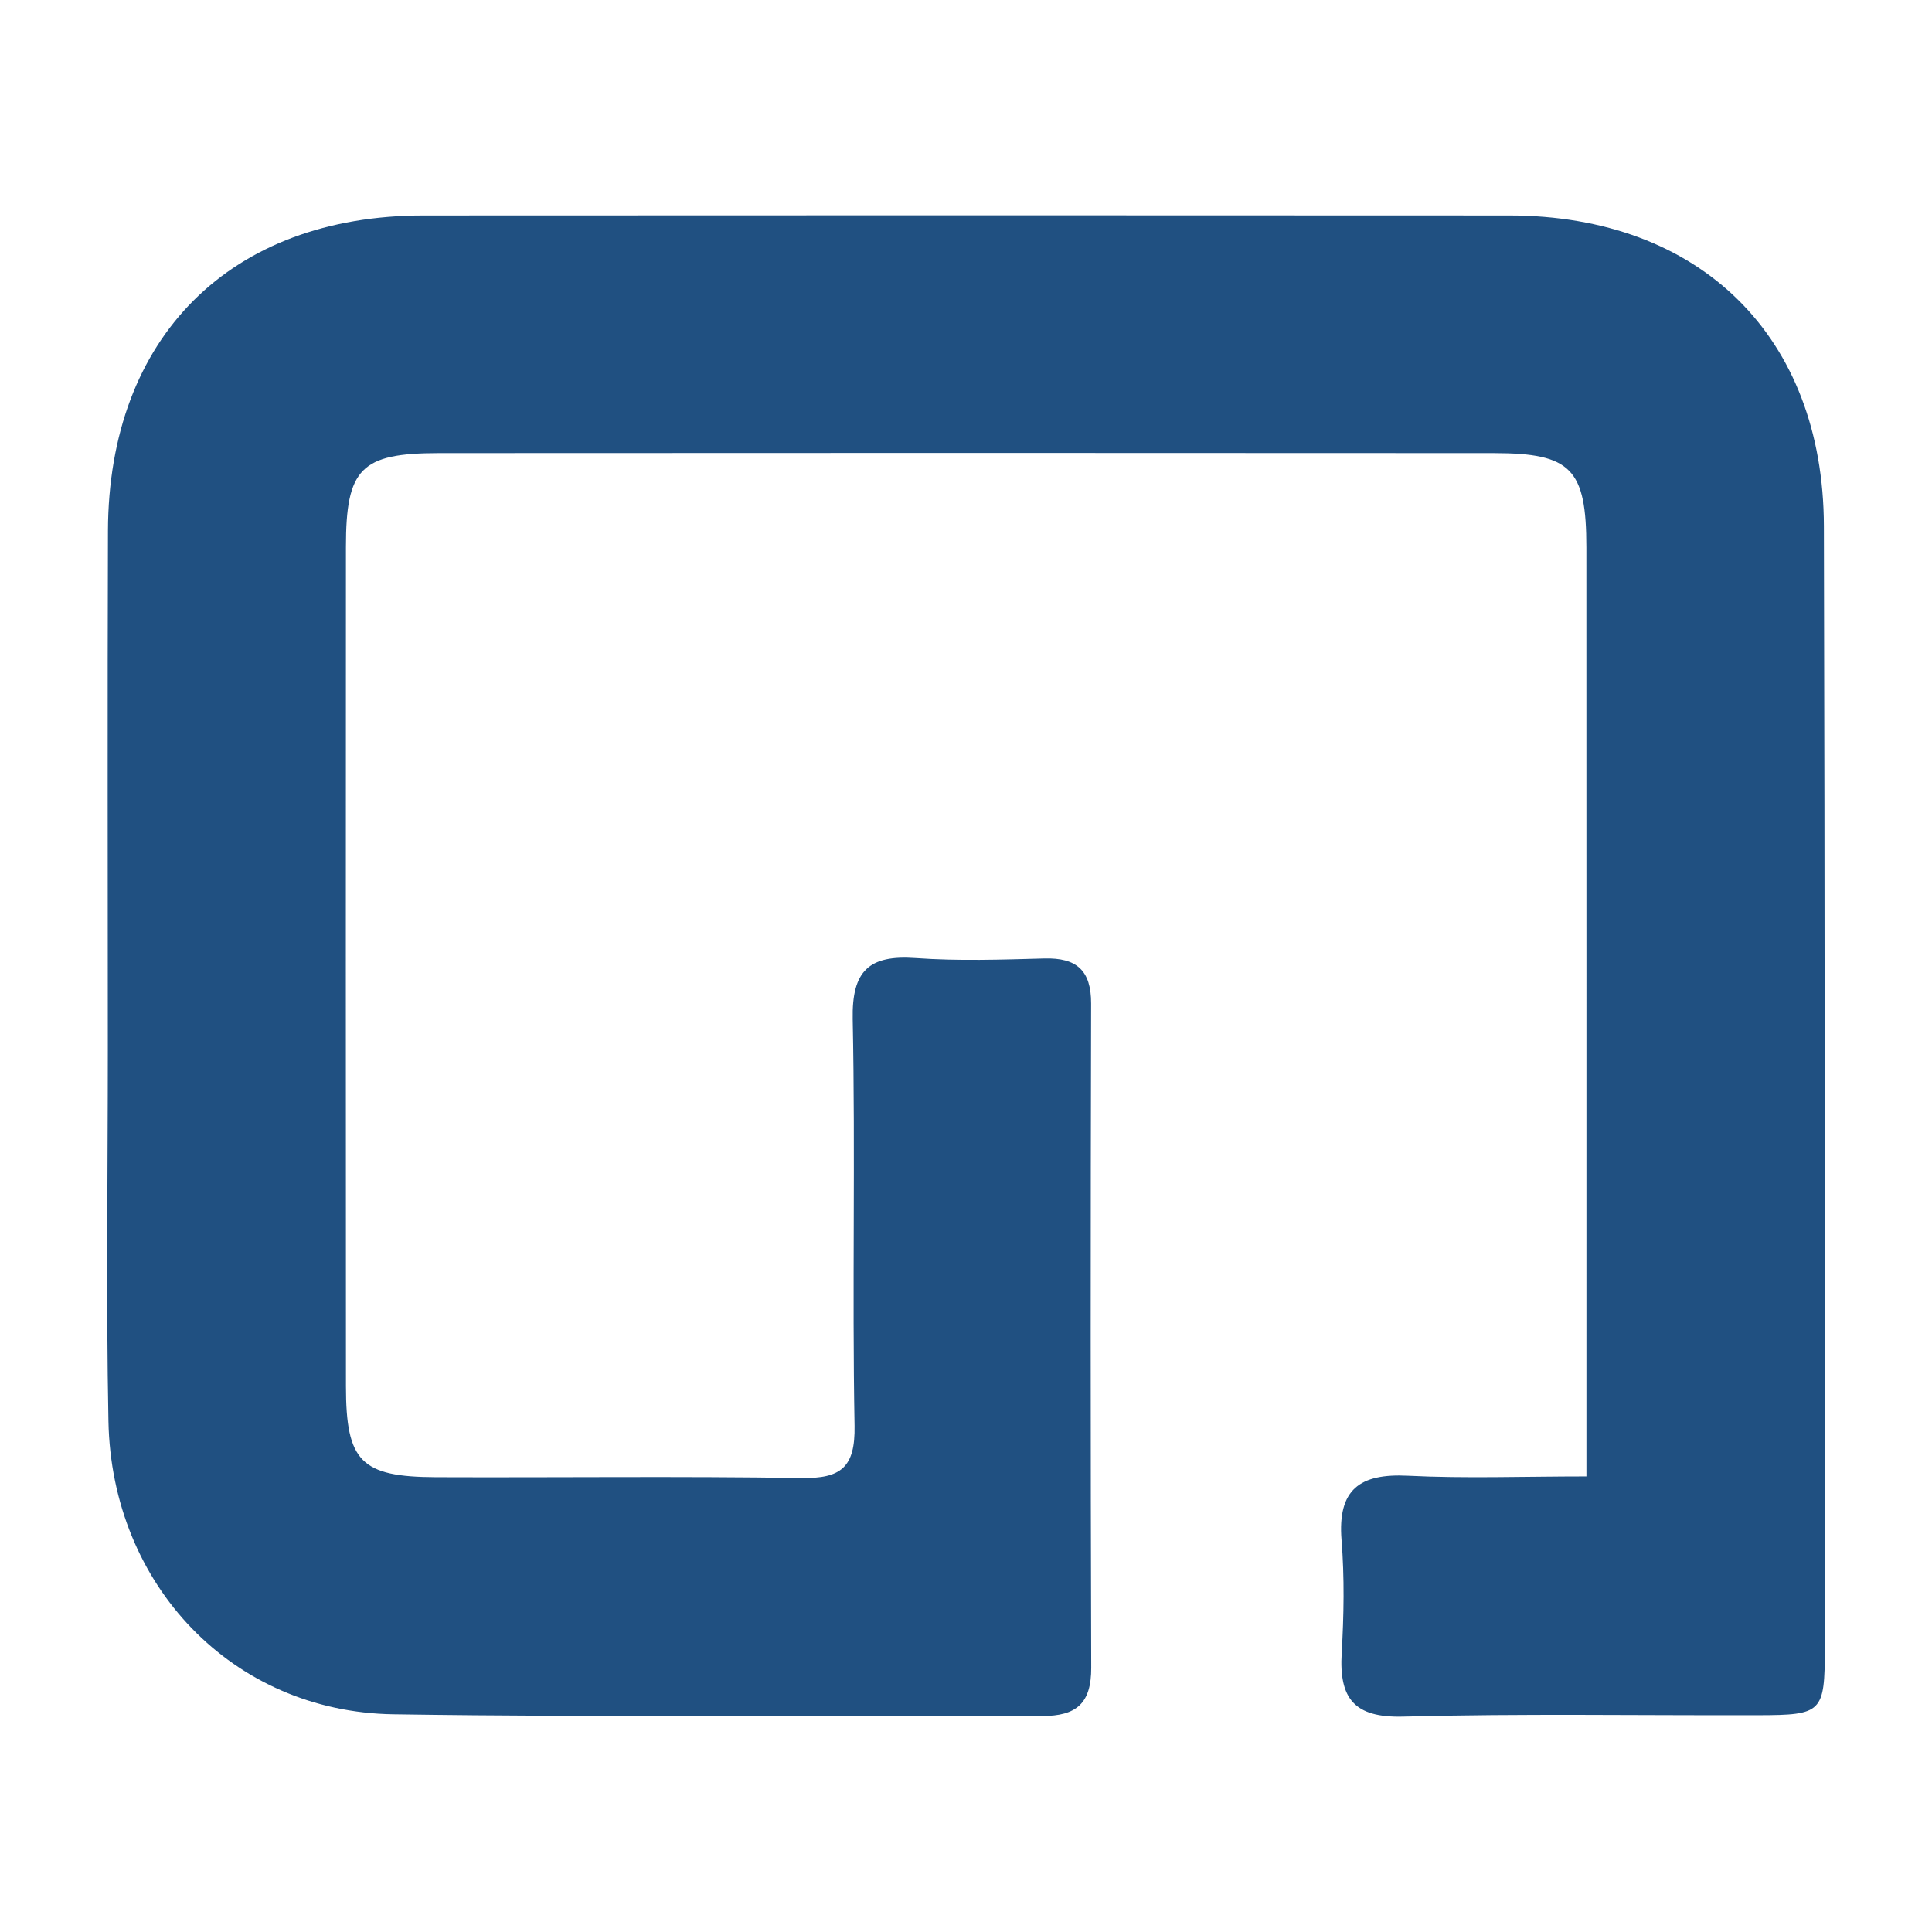
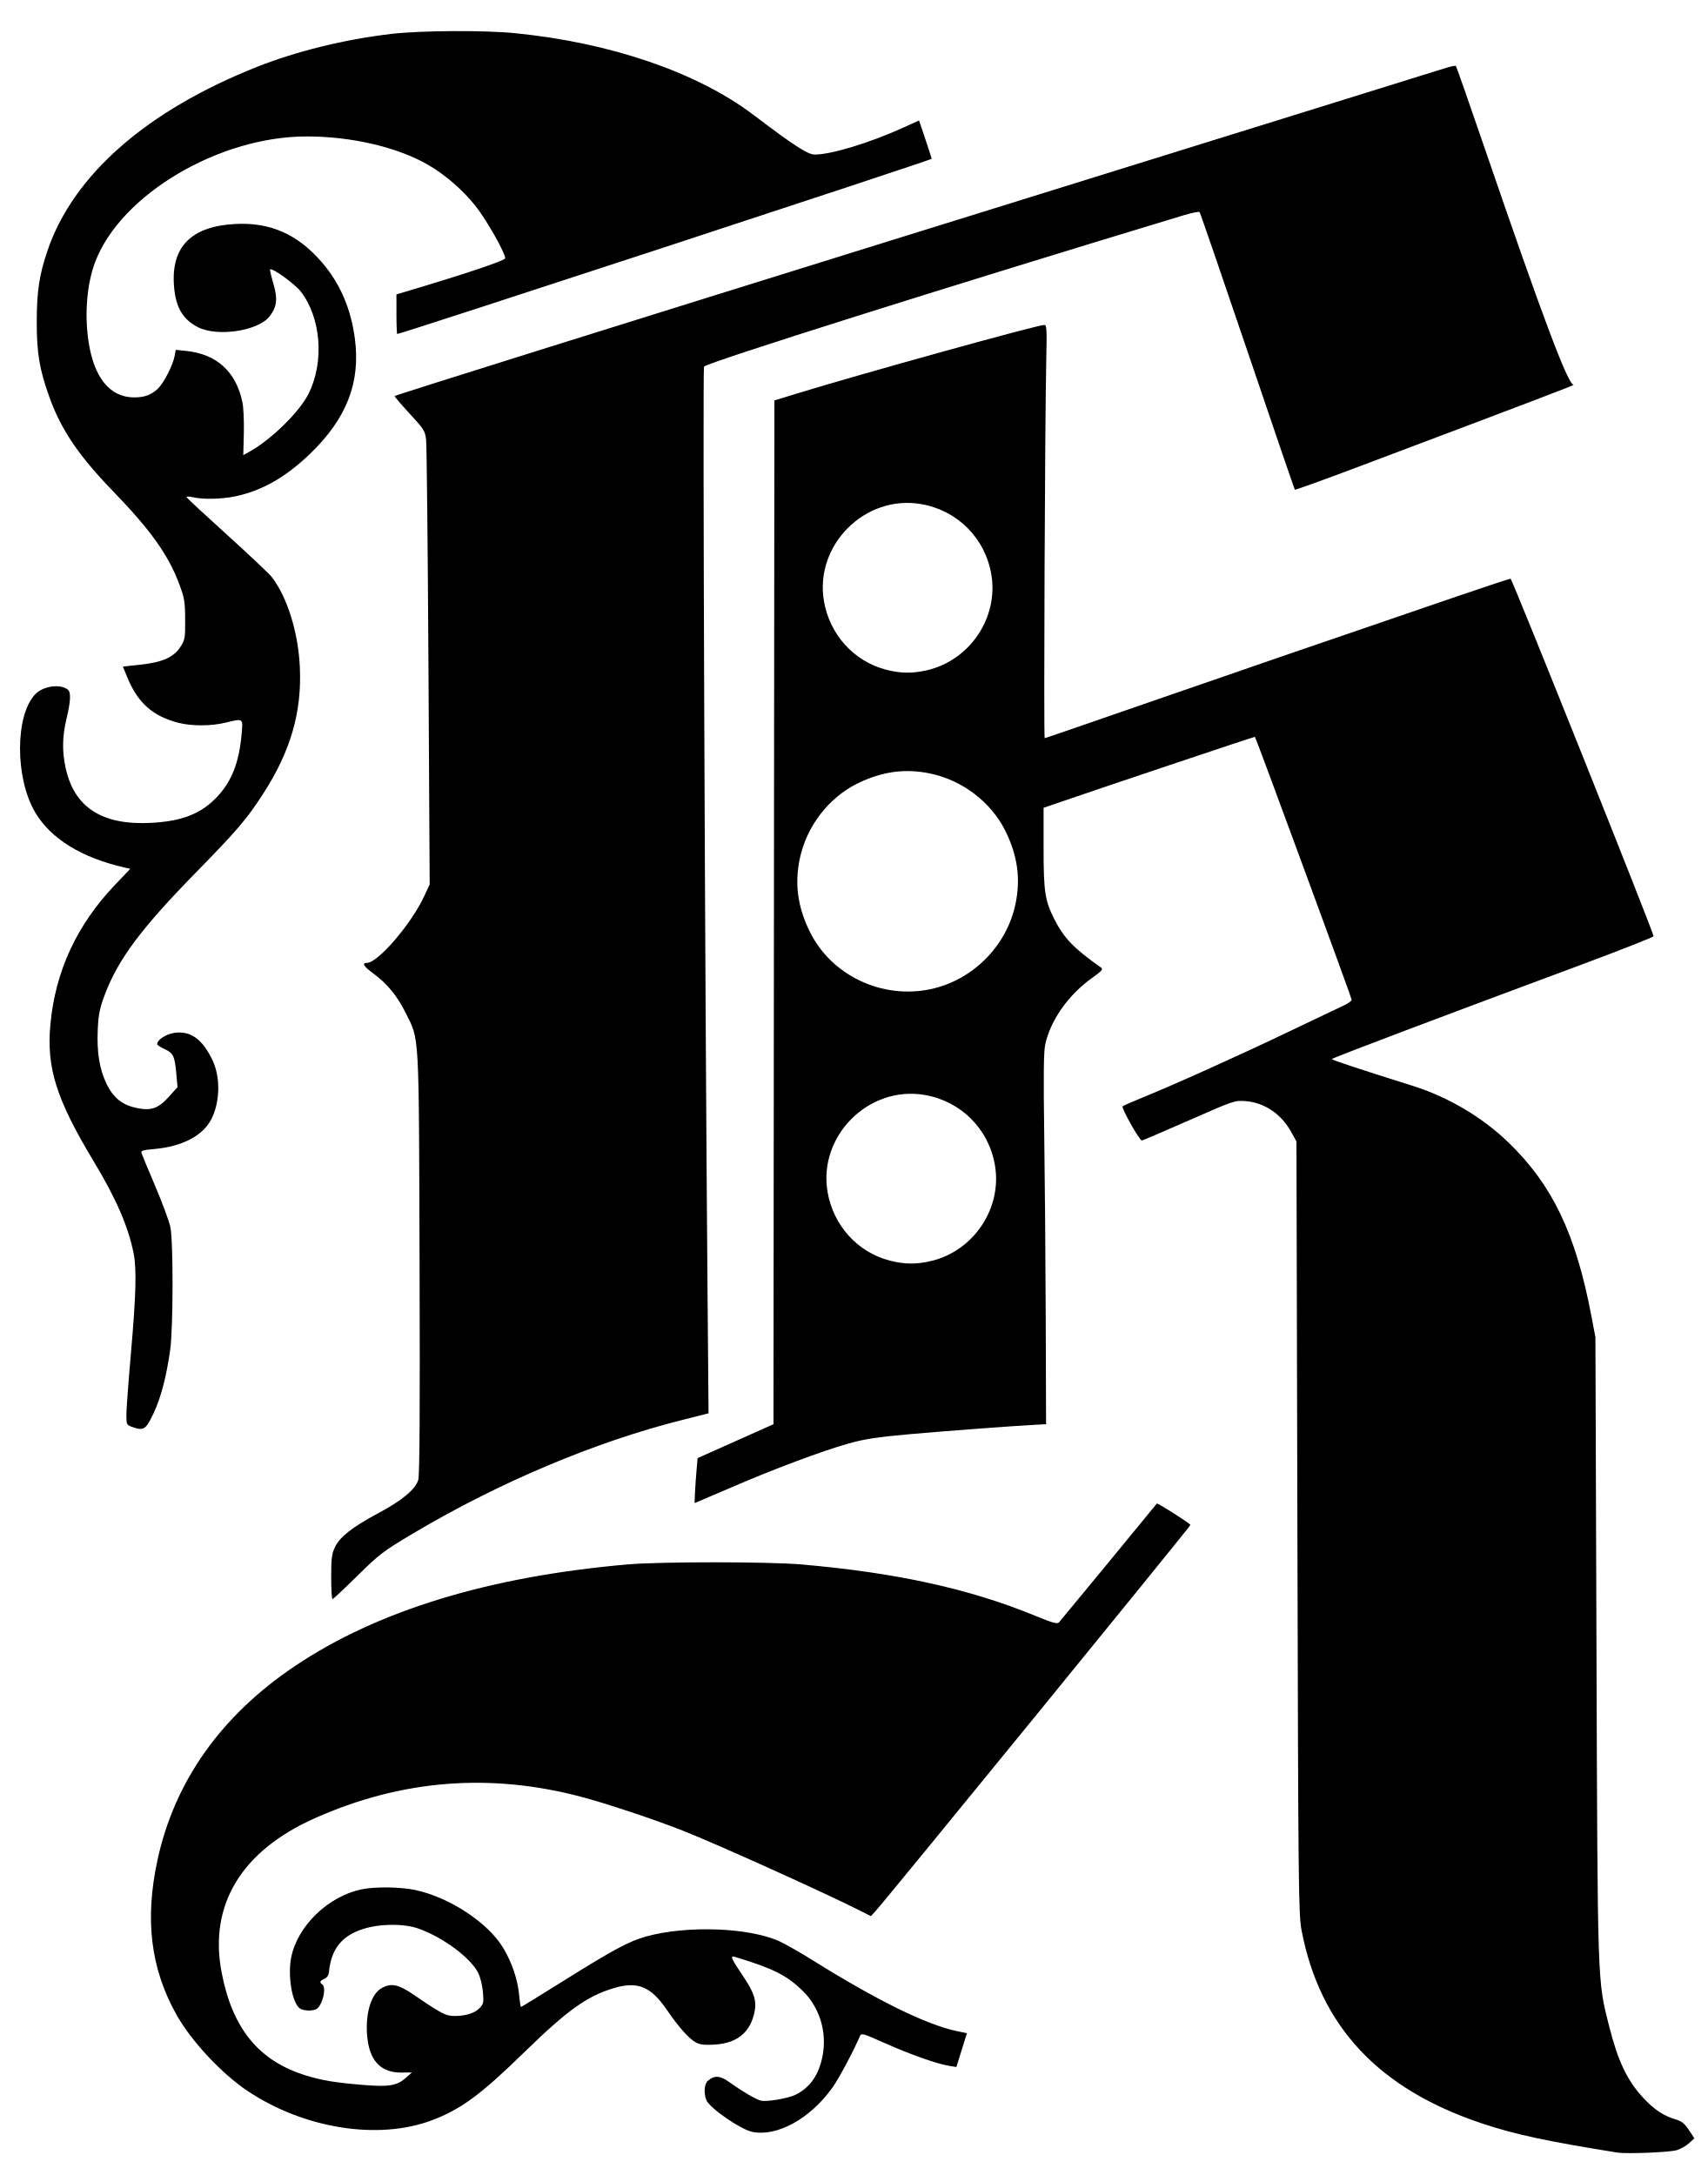
- <svg xmlns="http://www.w3.org/2000/svg" version="1.1" id="Layer_1" x="0px" y="0px" width="70px" height="70px" viewBox="0 0 270 270" enable-background="new 0 0 270 270" xml:space="preserve">
-   <g>
-     <path fill-rule="evenodd" clip-rule="evenodd" fill="#205081" d="M221.706,206.33c0-3.53,0-5.886,0-8.241     c0-40.526,0.009-81.05-0.008-121.576c-0.002-10.979-2.107-13.18-12.918-13.188c-49.156-0.034-98.316-0.032-147.473-0.001     c-10.888,0.008-12.957,2.147-12.962,13.129c-0.017,39.087-0.02,78.171,0.003,117.259c0.006,10.552,2.089,12.686,12.587,12.727     c17.025,0.067,34.053-0.15,51.076,0.116c5.503,0.087,7.521-1.474,7.415-7.295c-0.343-18.936,0.125-37.89-0.259-56.826     c-0.138-6.785,2.293-9.006,8.792-8.542c5.966,0.424,11.988,0.219,17.979,0.056c4.506-0.124,6.562,1.641,6.547,6.31     c-0.079,30.933-0.084,61.866,0.015,92.8c0.014,4.933-1.996,6.78-6.896,6.754c-30.214-0.14-60.434,0.22-90.641-0.238     c-22.423-0.34-39.358-18.012-39.808-40.948c-0.337-17.259-0.084-34.528-0.086-51.793c-0.002-24.221-0.061-48.438,0.018-72.658     c0.09-27.051,17.099-44.042,44.063-44.059c50.595-0.031,101.194-0.031,151.789,0c26.669,0.017,43.883,16.913,43.953,43.411     c0.138,52.275,0.118,104.549,0.129,156.824c0,9.006-0.362,9.329-9.295,9.352c-16.545,0.045-33.098-0.241-49.634,0.194     c-6.867,0.183-8.959-2.55-8.59-8.871c0.309-5.257,0.399-10.574-0.02-15.816c-0.563-7.078,2.563-9.31,9.272-8.975     C204.811,206.634,212.903,206.33,221.706,206.33z" />
-   </g>
+ <svg xmlns="http://www.w3.org/2000/svg" id="svg2842" version="1.1" width="942" height="1200">
+   <defs id="defs2846">
+     </defs>
+   <path style="fill:#000000" d="m 892.206,1187.616 c -38.879,-6.226 -56.403,-9.989 -74.392,-15.974 -57.195,-19.028 -89.518,-53.499 -99.74,-106.368 -1.736,-8.981 -1.865,-21.145 -2.352,-222.5 l -0.515,-213 -2.938,-5.304 c -5.479,-9.89 -14.696,-16.116 -25.092,-16.951 -5.991,-0.481 -6.495,-0.31 -31.328,10.633 -13.881,6.117 -25.554,11.109 -25.94,11.093 -1.348,-0.055 -11.483,-18.089 -10.595,-18.854 0.492,-0.424 5.169,-2.498 10.394,-4.609 17.211,-6.955 54.07,-23.541 80.5,-36.224 14.3,-6.862 28.127,-13.446 30.726,-14.631 2.6,-1.185 4.737,-2.677 4.75,-3.316 0.021,-1.016 -52.76,-144.453 -53.385,-145.079 -0.189,-0.189 -78.431,26.05 -110.341,37.004 l -6.25,2.145 0,22.086 c 0,24.228 0.725,29.057 5.905,39.319 5.3,10.499 10.821,16.224 25.808,26.763 1.266,0.89 0.406,1.877 -4.984,5.724 -13.11,9.355 -22.953,23.35 -25.833,36.729 -0.861,3.998 -1.007,17.328 -0.542,49.472 0.35,24.2 0.721,70.1 0.826,102 l 0.19,58 -4.935,0.254 c -12.768,0.658 -51.12,3.523 -70.935,5.3 -17.304,1.552 -24.348,2.633 -33,5.069 -14.778,4.16 -41.324,14.104 -65.166,24.412 -10.77,4.656 -19.667,8.466 -19.772,8.466 -0.254,0 0.354,-10.999 1.031,-18.652 l 0.544,-6.152 20.923,-9.348 20.923,-9.348 0.258,-282.423 0.258,-282.423 12.5,-3.83 c 36.207,-11.094 132.603,-37.824 136.402,-37.824 1.325,0 1.463,2.541 1.068,19.75 -0.734,31.969 -1.467,208.25 -0.865,208.25 0.303,0 22.453,-7.613 49.223,-16.919 45.091,-15.674 112.523,-38.868 179.263,-61.659 15.175,-5.182 28.012,-9.422 28.528,-9.422 0.851,0 78.882,195.127 78.882,197.255 0,0.5 -18.45,7.766 -41,16.148 -79.899,29.698 -136.462,51.104 -136.481,51.649 -0.017,0.479 15.52,5.617 44.481,14.712 19.575,6.147 38.297,17.186 52.763,31.11 24.376,23.463 37.268,50.361 45.908,95.783 l 2.252,11.842 0.583,171 c 0.642,188.278 0.479,183.367 6.919,208.867 4.938,19.551 9.973,30.168 18.861,39.768 5.963,6.441 11.288,9.981 17.945,11.931 3.289,0.963 4.904,2.262 7.257,5.837 l 3.026,4.597 -2.953,2.688 c -1.624,1.478 -4.665,3.206 -6.757,3.838 -3.971,1.201 -27.603,2.149 -32.803,1.316 z M 513.619,695.733 c 23.512,-5.542 39.251,-29.059 35.275,-52.709 -3.389,-20.157 -18.781,-35.55 -38.938,-38.938 -30.813,-5.18 -58.618,22.625 -53.438,53.438 3.106,18.476 16.469,33.304 34.188,37.936 8.146,2.129 14.707,2.207 22.913,0.273 z m -0.413,-149.958 c 23.268,-4.869 42.132,-23.732 47.001,-47.001 2.917,-13.941 1.165,-26.665 -5.545,-40.278 -7.819,-15.863 -23.686,-28.005 -41.456,-31.723 -13.941,-2.917 -26.665,-1.165 -40.278,5.545 -15.863,7.819 -28.005,23.686 -31.723,41.456 -2.917,13.941 -1.165,26.665 5.545,40.278 11.871,24.082 39.633,37.335 66.456,31.723 z M 511.619,369.733 c 23.512,-5.542 39.251,-29.059 35.275,-52.709 -3.389,-20.157 -18.781,-35.55 -38.938,-38.938 -30.813,-5.18 -58.618,22.625 -53.438,53.438 3.106,18.476 16.469,33.304 34.188,37.936 8.146,2.129 14.707,2.207 22.913,0.273 z m -96.594,806.473 c -6.535,-1.337 -23.736,-13.266 -25.386,-17.606 -1.487,-3.912 -1.103,-8.868 0.816,-10.536 3.659,-3.18 6.745,-2.996 11.9,0.71 7.038,5.059 14.482,9.433 17.326,10.181 3.177,0.835 15.206,-1.217 19.34,-3.299 7.905,-3.981 12.699,-10.88 14.728,-21.196 2.615,-13.292 -1.554,-26.941 -11.056,-36.197 -8.701,-8.476 -16.204,-12.222 -37.237,-18.592 -2.834,-0.858 -2.096,0.909 4.367,10.457 6.699,9.898 7.954,14.457 5.989,21.757 -2.721,10.105 -9.806,15.415 -21.578,16.171 -5.235,0.336 -7.967,0.044 -10.147,-1.083 -3.854,-1.993 -9.539,-8.337 -16.174,-18.048 -8.848,-12.95 -16.122,-15.941 -29.275,-12.037 -14.747,4.378 -25.617,12.163 -49.431,35.404 -24.035,23.456 -34.963,31.498 -51,37.532 -29.594,11.134 -70.557,4.592 -101.707,-16.242 -14.198,-9.496 -30.938,-27.429 -39.025,-41.806 -14.358,-25.525 -17.714,-52.579 -10.607,-85.5 9.374,-43.425 35.085,-79.721 75.868,-107.102 45.607,-30.62 106.982,-49.369 183.471,-56.045 17.998,-1.571 77.854,-1.56 96,0.017 52.169,4.535 92.558,13.396 128.619,28.219 9.915,4.076 12.428,4.772 13.401,3.714 1.041,-1.133 53.574,-64.939 53.948,-65.524 0.343,-0.537 18.532,11.05 18.532,11.805 0,0.796 -168.441,207.377 -173.767,213.112 l -2.504,2.696 -5.742,-2.898 c -20.172,-10.183 -79.329,-36.896 -98.02,-44.262 -15.66,-6.172 -42.003,-14.949 -55.968,-18.648 -50.542,-13.389 -99.402,-9.454 -147.141,11.848 -40.377,18.017 -58.378,47.752 -51.347,84.818 5.917,31.19 20.555,49.106 46.648,57.091 8.936,2.735 15.906,3.893 31.091,5.166 14.644,1.228 19.028,0.503 24.038,-3.976 l 3.211,-2.87 -5.687,0.05 c -11.044,0.098 -17.294,-6.069 -18.791,-18.54 -1.516,-12.628 1.574,-24.235 7.397,-27.786 5.373,-3.276 9.506,-2.507 18.072,3.364 15.259,10.459 17.718,11.742 22.508,11.74 6.332,0 11.262,-1.576 13.972,-4.46 2.099,-2.235 2.265,-3.098 1.717,-8.96 -0.333,-3.568 -1.495,-8.23 -2.582,-10.36 -4.261,-8.352 -19.174,-19.454 -32.707,-24.349 -8.097,-2.929 -21.257,-2.878 -30.749,0.118 -11.761,3.713 -17.612,11.011 -18.853,23.52 -0.196,1.976 -1.066,3.337 -2.548,3.987 -2.43,1.066 -2.832,2.035 -1.25,3.013 2.735,1.69 -0.034,12.532 -3.545,13.879 -2.394,0.919 -6.337,0.755 -8.401,-0.35 -4.469,-2.392 -7.235,-17.946 -5.074,-28.537 3.531,-17.307 20.389,-33.543 38.819,-37.387 7.341,-1.531 21.37,-1.352 29.525,0.376 18.914,4.007 40.16,17.977 48.553,31.924 4.719,7.841 8.002,17.445 8.763,25.631 0.356,3.831 0.843,6.965 1.083,6.965 0.24,0 10.637,-6.385 23.106,-14.189 27.779,-17.386 36.558,-22.103 45.963,-24.696 22.624,-6.239 57.008,-4.942 73.708,2.779 3.3,1.526 11.4,6.15 18,10.276 35.501,22.195 62.829,35.636 79.603,39.154 l 5.603,1.175 -2.907,9.329 -2.907,9.329 -4.196,-0.696 c -6.721,-1.115 -21.177,-6.232 -35.196,-12.459 -12.737,-5.658 -13.019,-5.731 -13.928,-3.639 -3.838,8.829 -11.502,23.15 -15.058,28.136 -12.22,17.135 -30.49,27.234 -44.194,24.431 z M 182.706,870.09 c 0,-10.393 0.314,-12.832 2.132,-16.589 2.736,-5.652 9.685,-11.076 23.974,-18.711 13.141,-7.022 20.394,-13.086 21.939,-18.343 0.755,-2.568 0.968,-38.559 0.709,-119.673 -0.414,-129.842 -0.007,-122.541 -7.7,-138 -4.62,-9.283 -10.14,-16.022 -17.692,-21.602 -5.546,-4.097 -6.633,-5.88 -3.612,-5.923 6.05,-0.087 24.28,-21.267 31.4,-36.482 l 3.179,-6.793 -0.671,-120.1 c -0.369,-66.055 -0.954,-122.448 -1.3,-125.317 -0.581,-4.826 -1.256,-5.895 -8.993,-14.256 -4.601,-4.971 -8.364,-9.374 -8.363,-9.783 9.9e-4,-0.409 129.488,-40.993 287.75,-90.187 158.262,-49.193 289.877,-90.114 292.48,-90.935 2.602,-0.821 4.957,-1.267 5.233,-0.992 0.276,0.276 7.662,21.396 16.414,46.935 31.288,91.297 45.424,128.899 48.481,128.955 1.054,0.019 -16.449,6.693 -116.607,44.459 -20.212,7.621 -36.924,13.668 -37.138,13.438 -0.214,-0.23 -11.98,-34.618 -26.146,-76.418 -14.166,-41.8 -26.045,-76.331 -26.397,-76.735 -0.352,-0.404 -4.224,0.349 -8.605,1.675 -131.181,39.69 -262.032,80.979 -264.803,83.557 -0.774,0.72 0.487,335.291 1.901,504.503 l 0.61,73 -14.836,3.738 c -47.816,12.048 -100.745,34.367 -147.836,62.339 -16.885,10.03 -18.808,11.489 -31.046,23.557 -7.175,7.076 -13.363,12.865 -13.75,12.865 -0.387,0 -0.704,-5.483 -0.704,-12.184 z M 72.456,787.112 c -2.533,-0.925 -2.75,-1.427 -2.75,-6.367 0,-2.949 1.136,-18.324 2.524,-34.167 2.815,-32.131 3.203,-46.351 1.498,-54.98 -2.928,-14.823 -9.545,-30.087 -22.053,-50.875 -20.66,-34.336 -26.109,-51.589 -23.87,-75.577 2.733,-29.276 14.518,-54.757 35.544,-76.851 l 8.511,-8.944 -2.827,-0.641 c -24.02,-5.445 -41.118,-15.985 -49.707,-30.641 -11.101,-18.942 -11.029,-53.402 0.136,-65.061 4.352,-4.545 13.821,-5.858 17.994,-2.496 1.781,1.435 1.55,6.382 -0.743,15.949 -2.342,9.77 -2.51,17.778 -0.564,26.957 4.678,22.07 20.142,32.046 47.386,30.569 17.113,-0.928 27.583,-5.101 36.371,-14.496 7.977,-8.529 12.001,-18.888 13.386,-34.467 0.795,-8.944 1.105,-8.731 -9.087,-6.27 -7.819,1.888 -18.627,1.898 -25.82,0.025 -14.301,-3.725 -22.466,-11.053 -28.299,-25.397 l -2.28,-5.608 9.76,-1.069 c 12.15,-1.331 18.199,-4.031 21.953,-9.801 2.516,-3.867 2.683,-4.832 2.626,-15.13 -0.055,-9.906 -0.387,-11.869 -3.343,-19.745 -6.004,-15.998 -15.792,-29.68 -36.669,-51.255 -18.733,-19.36 -28.517,-33.855 -34.894,-51.696 -5.517,-15.437 -6.979,-24.21 -6.966,-41.804 0.013,-16.497 1.414,-25.716 5.927,-38.984 14.193,-41.729 54.593,-77.182 115.505,-101.362 21.822,-8.663 48.341,-15.184 74.086,-18.218 15.866,-1.87 50.979,-2.099 67.914,-0.443 52.907,5.174 100.972,21.616 132,45.155 22.222,16.858 29.931,21.853 33.73,21.853 9.104,0 30.267,-6.423 48.672,-14.771 l 8.902,-4.038 3.419,10.155 c 1.88,5.585 3.5,10.521 3.598,10.969 0.136,0.62 -292.86,96.686 -294.887,96.686 -0.239,0 -0.435,-4.916 -0.435,-10.925 l 0,-10.925 4.75,-1.41 c 32.359,-9.604 55.25,-17.267 55.25,-18.496 0,-3.051 -10.279,-21.171 -16.383,-28.881 -6.776,-8.558 -16.405,-16.97 -25.617,-22.379 -16.987,-9.975 -42.397,-15.985 -67.582,-15.985 -48.347,0 -102.48,32.118 -116.576,69.166 -4.526,11.897 -5.959,28.215 -3.805,43.334 2.899,20.351 11.739,31.415 25.148,31.478 5.789,0.027 9.46,-1.306 13.191,-4.792 3.216,-3.004 8.289,-12.901 9.26,-18.065 l 0.635,-3.378 5.756,0.602 c 16.884,1.765 27.506,11.475 31.013,28.351 0.594,2.858 0.941,10.587 0.77,17.176 l -0.31,11.98 3.783,-2.129 c 11.803,-6.641 27.143,-21.707 32.13,-31.554 8.887,-17.551 7.097,-41.916 -4.156,-56.558 -3.278,-4.265 -15.866,-13.336 -16.972,-12.23 -0.204,0.204 0.629,3.769 1.852,7.924 2.47,8.396 1.927,12.802 -2.231,18.087 -6.266,7.966 -28.802,11.299 -39.435,5.832 -8.414,-4.325 -12.309,-11.047 -13.195,-22.769 -1.632,-21.578 9.488,-32.84 33.725,-34.153 19.368,-1.05 34.5,5.633 47.862,21.137 9.994,11.596 15.98,25.421 18.187,42.002 3.232,24.29 -4.469,44.137 -24.692,63.635 -13.394,12.914 -26.438,20.35 -41.174,23.473 -7.564,1.603 -17.841,1.831 -23.485,0.521 -2.091,-0.485 -3.666,-0.51 -3.5,-0.054 0.166,0.455 10.291,9.863 22.5,20.905 12.209,11.042 23.307,21.54 24.664,23.328 8.476,11.178 14.4,30.228 15.334,49.311 1.225,25.029 -5.063,46.695 -20.445,70.441 -8.843,13.652 -14.481,20.254 -36.288,42.5 -30.58,31.194 -43.353,48.248 -50.751,67.758 -2.915,7.688 -3.585,10.943 -3.983,19.362 -0.596,12.583 0.935,22.016 4.898,30.191 3.7,7.632 8.666,11.589 16.619,13.24 7.928,1.646 11.915,0.233 17.794,-6.306 l 4.694,-5.221 -0.663,-7.321 c -0.892,-9.843 -1.676,-11.497 -6.47,-13.659 -2.255,-1.017 -4.1,-2.251 -4.1,-2.742 0,-2.371 4.977,-5.612 9.588,-6.243 8.884,-1.217 15.424,3.512 20.957,15.153 4.435,9.331 4.174,22.977 -0.619,32.416 -4.688,9.231 -16.204,15.245 -31.705,16.555 -6.135,0.519 -7.29,0.892 -6.872,2.22 0.276,0.878 3.694,9.098 7.596,18.266 3.901,9.168 7.646,19.293 8.323,22.5 1.672,7.928 1.607,55.854 -0.091,67.831 -2.145,15.123 -5.173,26.605 -9.298,35.25 -4.259,8.928 -5.348,9.564 -12.129,7.088 z" id="path2854" />
</svg>
